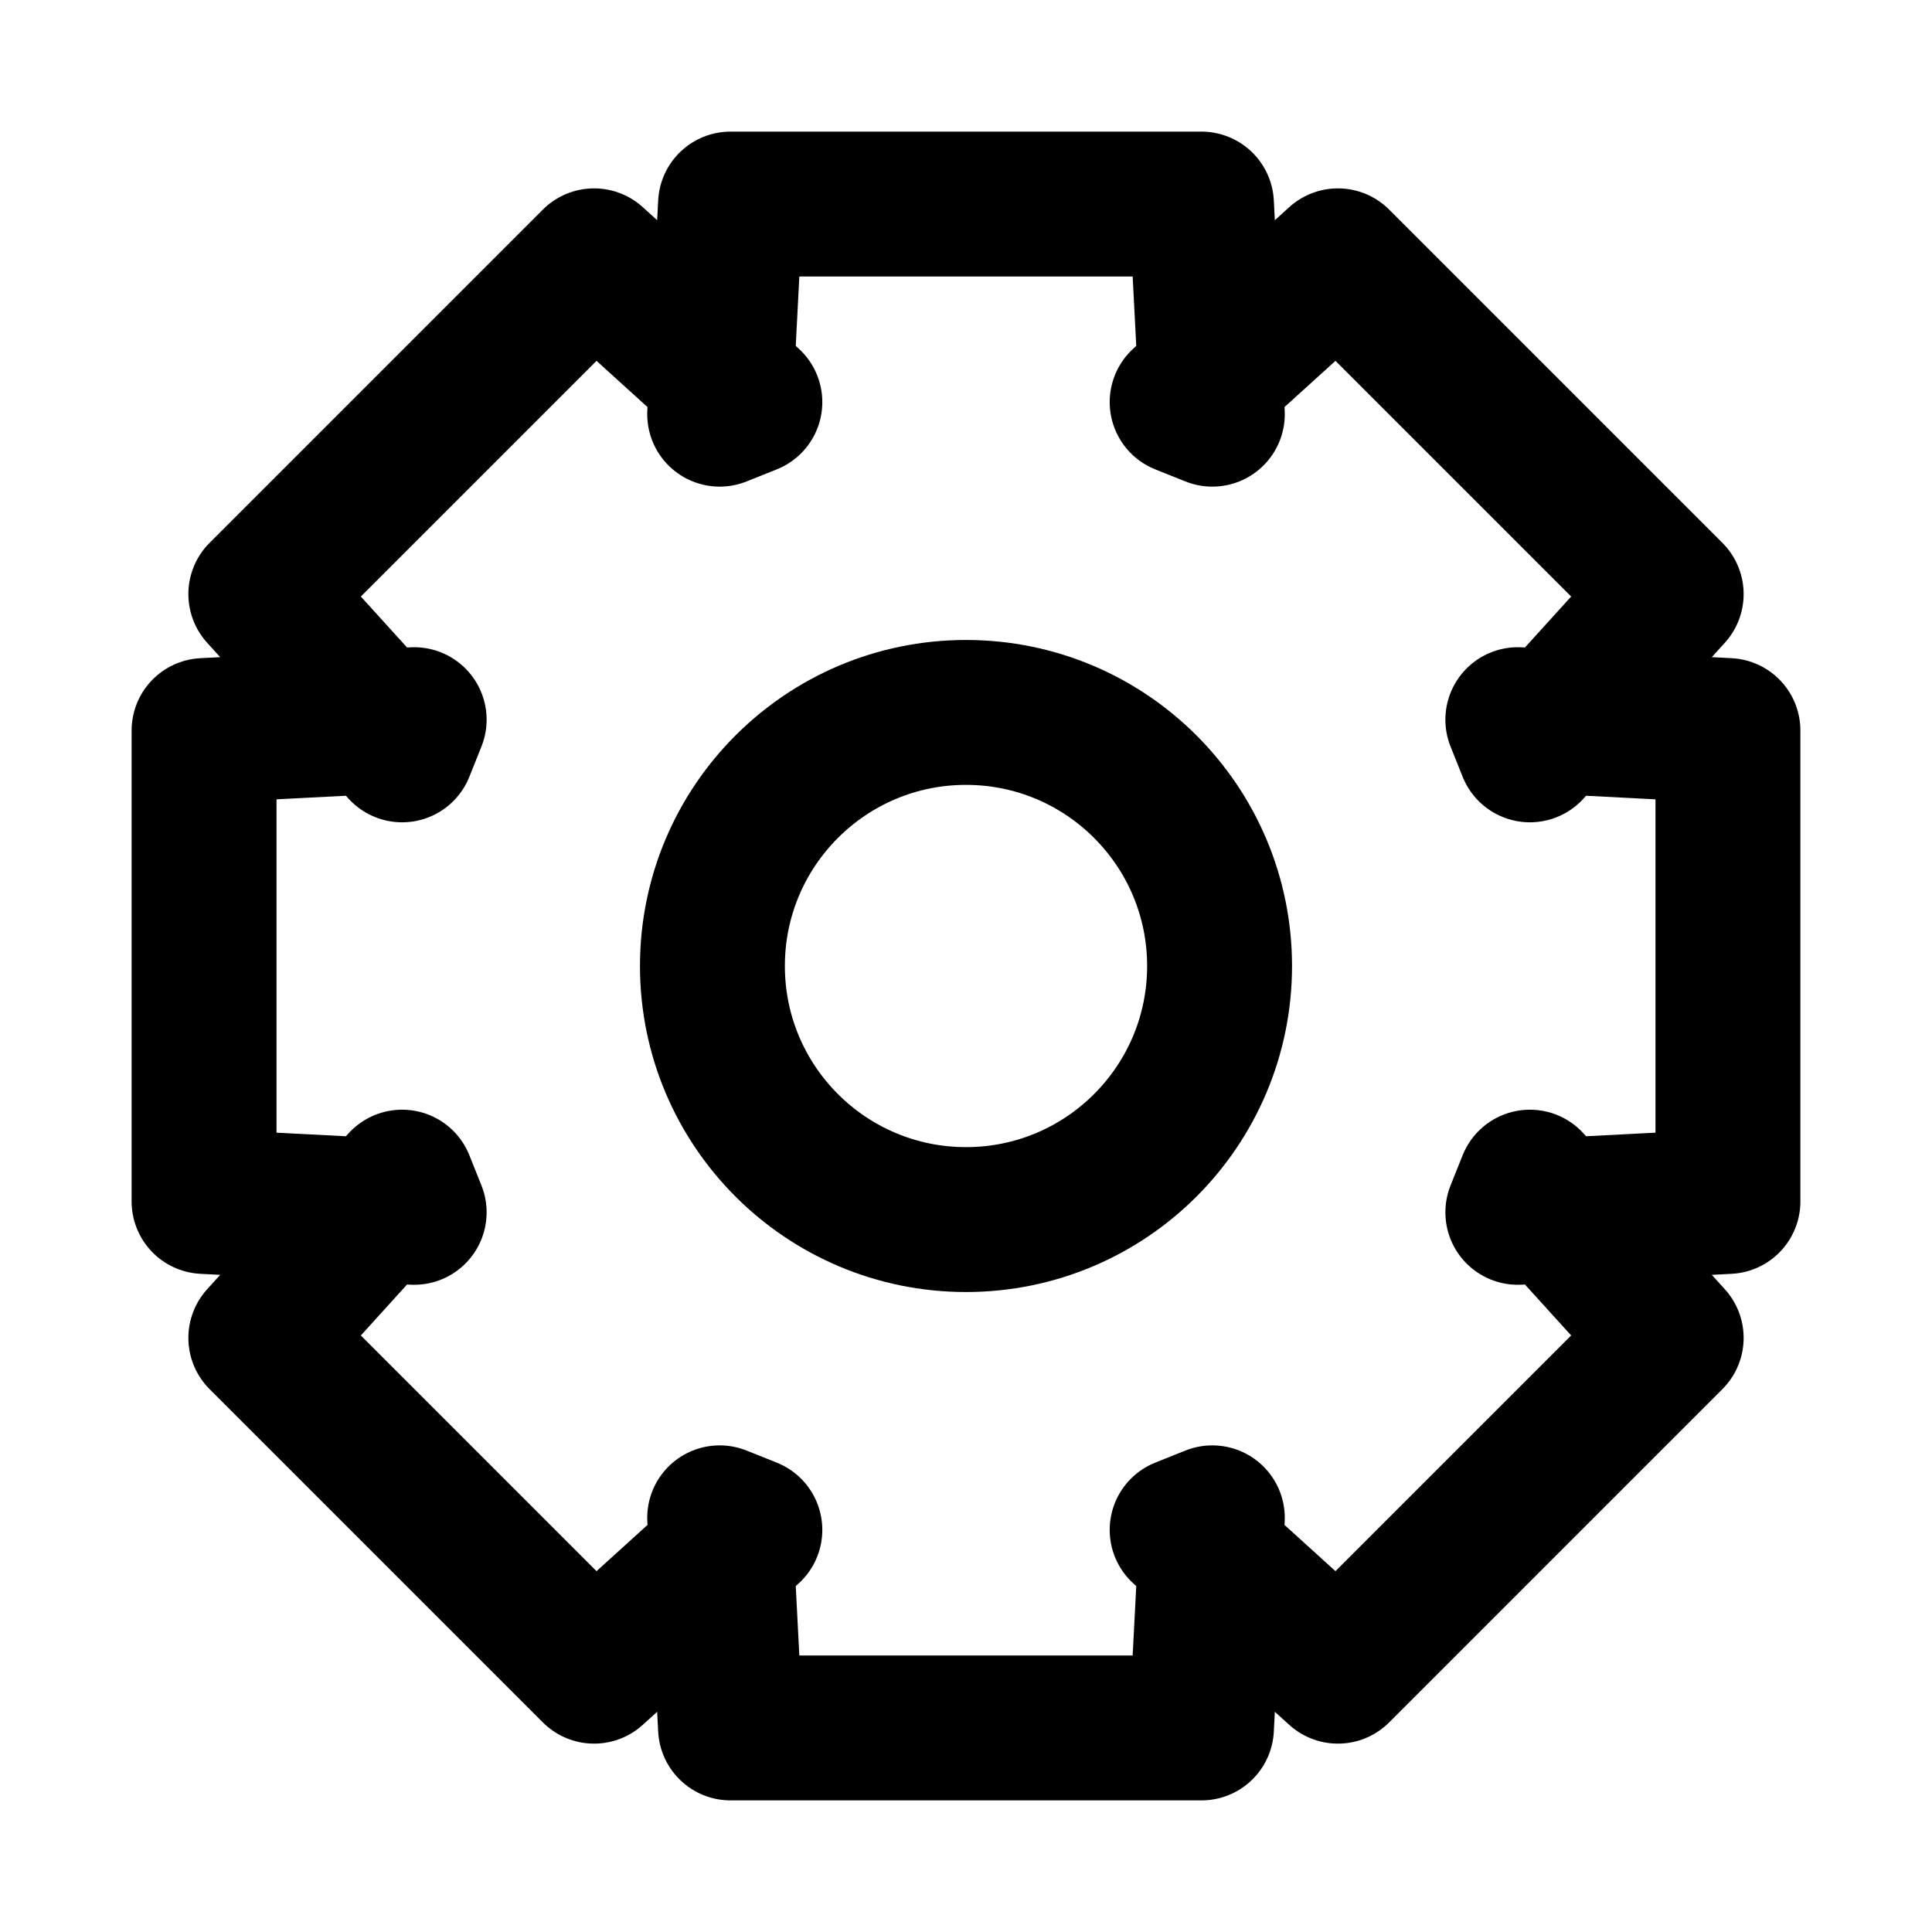
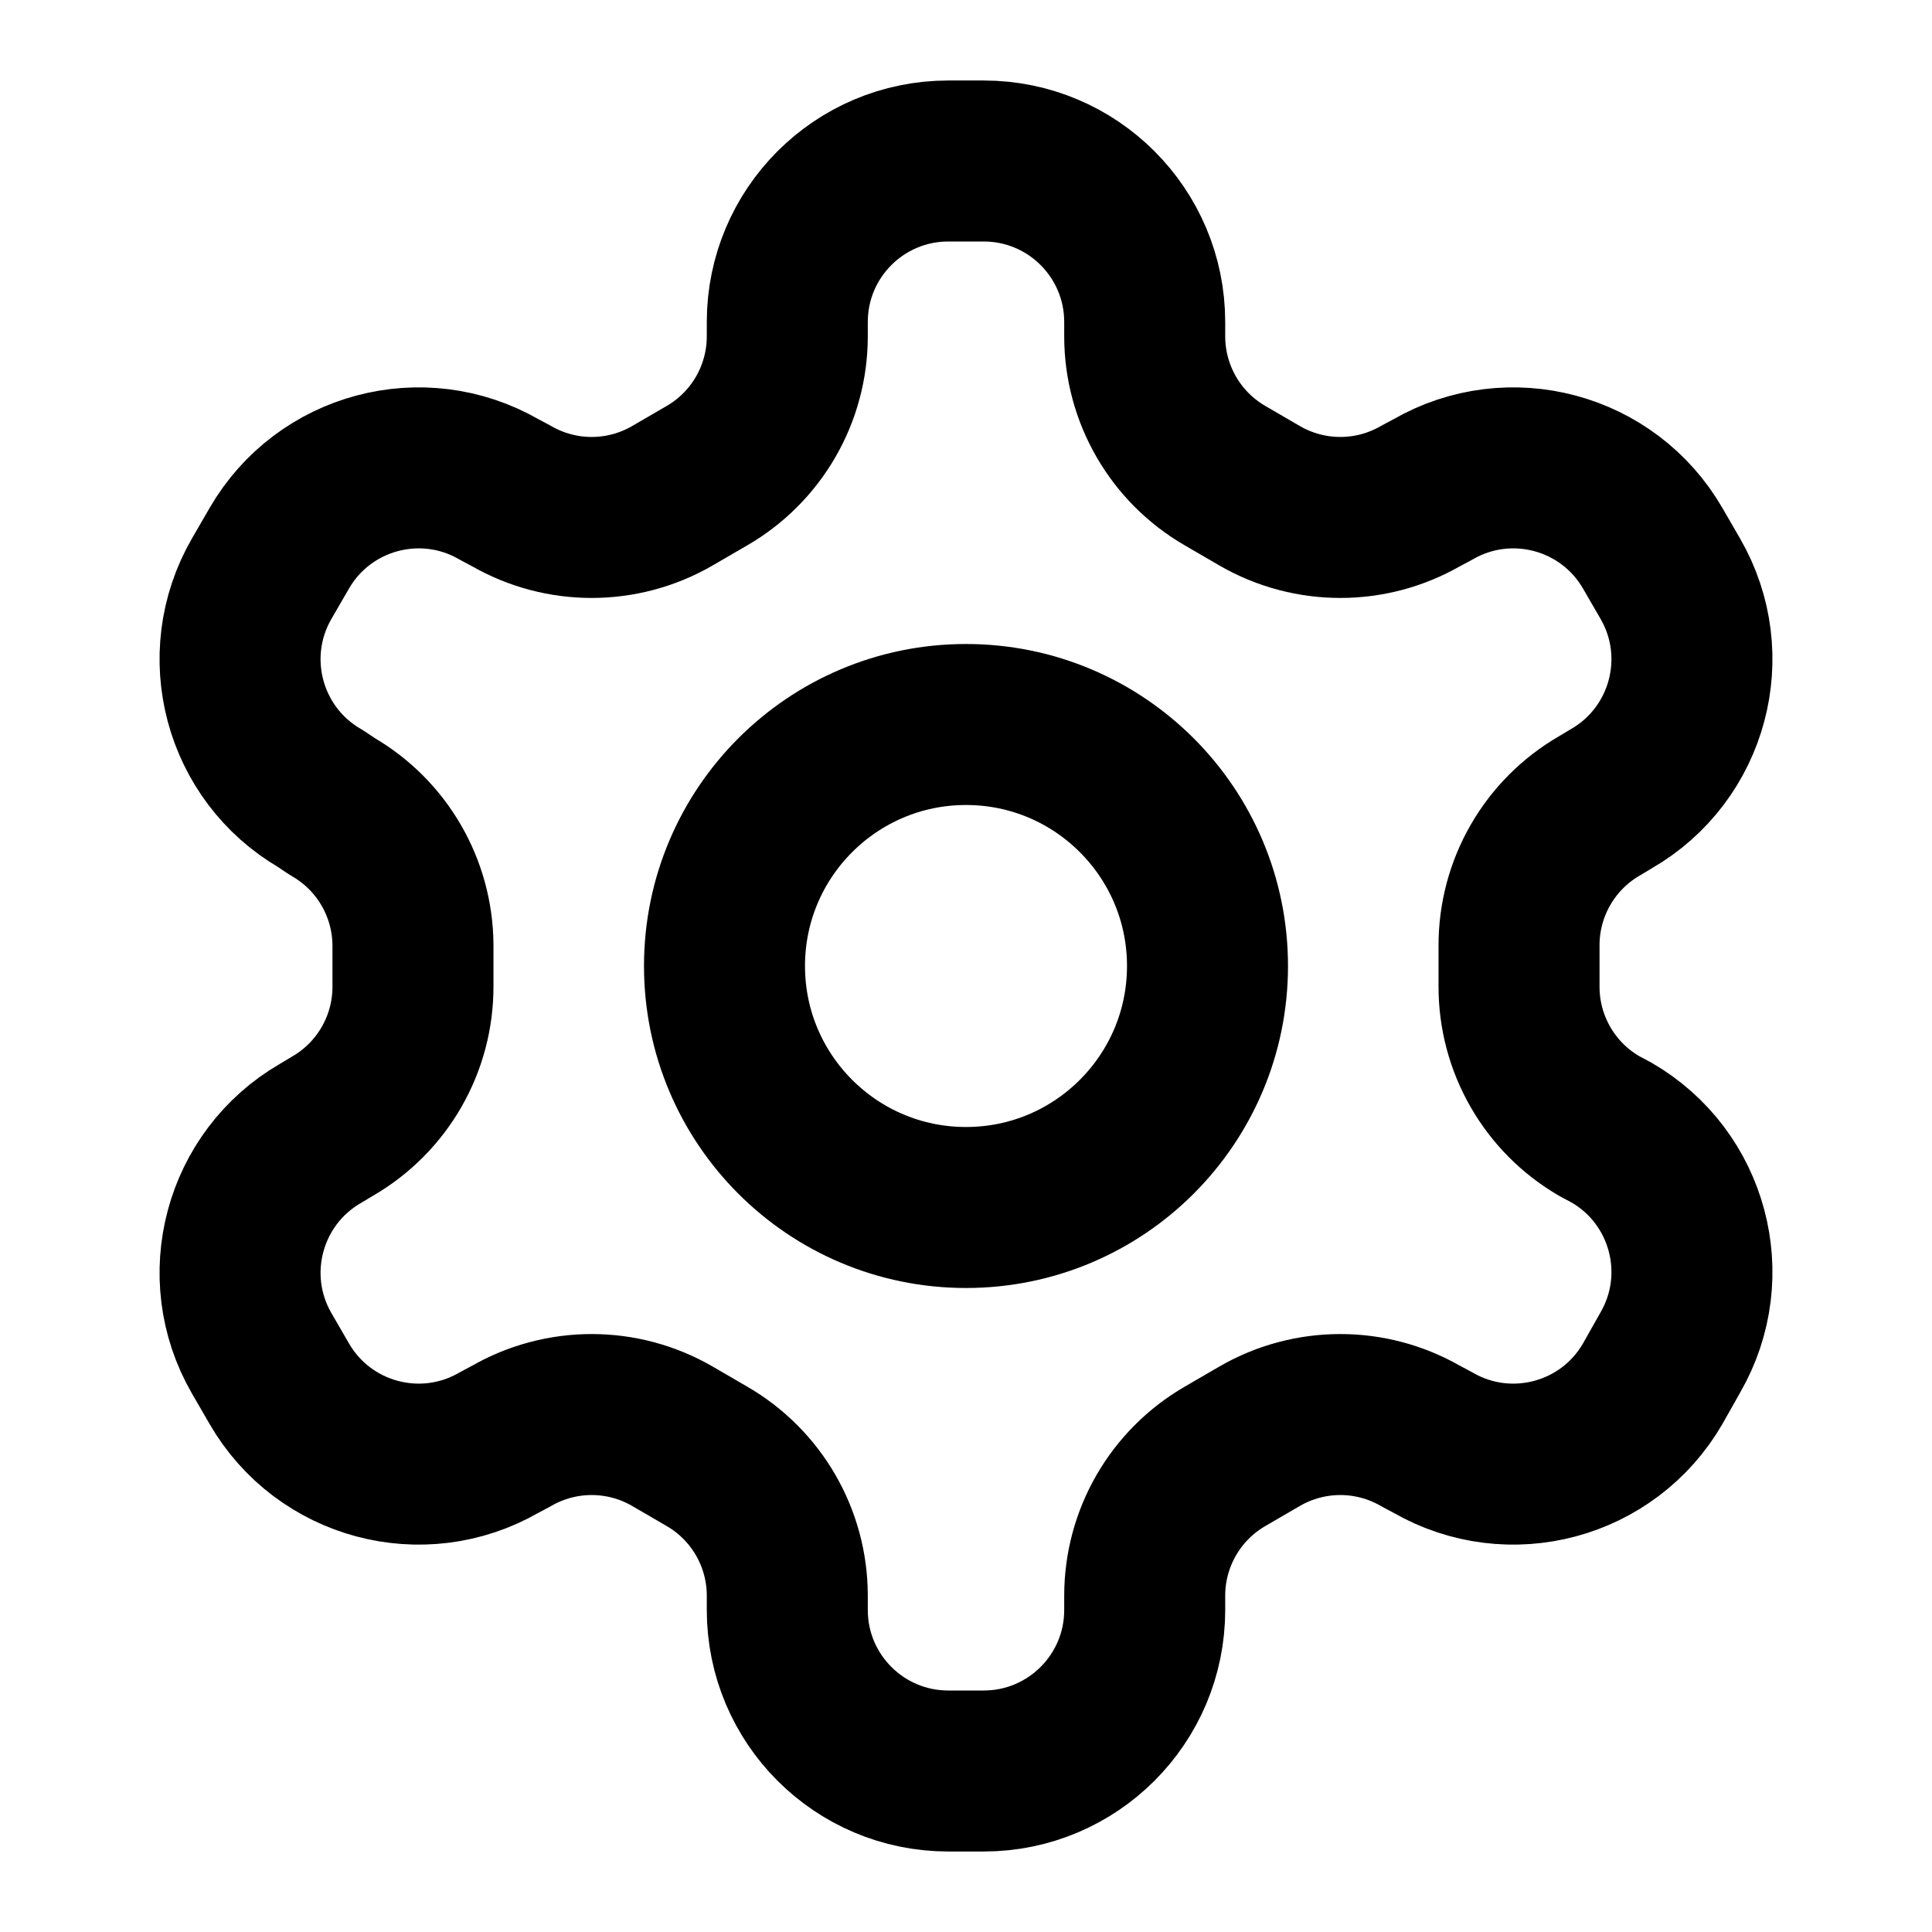
- <svg xmlns="http://www.w3.org/2000/svg" viewBox="0 0 16 16">
-   <g fill="none" stroke="#000" stroke-width="1.2" stroke-linejoin="round">
-     <path d="M5.96 3.43 L6.05 1.69 L9.95 1.69 L10.04 3.43 L9.79 3.33 L11.08 2.16 L13.84 4.92 L12.67 6.21 L12.57 5.96 L14.31 6.05 L14.31 9.95 L12.57 10.04 L12.67 9.79 L13.84 11.08 L11.08 13.84 L9.79 12.67 L10.04 12.57 L9.95 14.31 L6.05 14.31 L5.96 12.57 L6.21 12.67 L4.92 13.84 L2.16 11.08 L3.33 9.79 L3.43 10.04 L1.69 9.95 L1.69 6.05 L3.43 5.96 L3.33 6.21 L2.16 4.92 L4.92 2.16 L6.21 3.33Z" />
-     <circle cx="8" cy="8" r="2.1" />
-   </g>
+ <svg xmlns="http://www.w3.org/2000/svg" class="lucide lucide-settings" width="24" height="24" viewBox="0 0 24 24" fill="none" stroke="currentColor" stroke-width="2" stroke-linecap="round" stroke-linejoin="round">
+   <path d="M12.22 2h-.44a2 2 0 0 0-2 2v.18a2 2 0 0 1-1 1.73l-.43.25a2 2 0 0 1-2 0l-.15-.08a2 2 0 0 0-2.73.73l-.22.38a2 2 0 0 0 .73 2.73l.15.1a2 2 0 0 1 1 1.72v.51a2 2 0 0 1-1 1.74l-.15.09a2 2 0 0 0-.73 2.73l.22.38a2 2 0 0 0 2.73.73l.15-.08a2 2 0 0 1 2 0l.43.25a2 2 0 0 1 1 1.73V20a2 2 0 0 0 2 2h.44a2 2 0 0 0 2-2v-.18a2 2 0 0 1 1-1.73l.43-.25a2 2 0 0 1 2 0l.15.08a2 2 0 0 0 2.73-.73l.22-.39a2 2 0 0 0-.73-2.73l-.15-.08a2 2 0 0 1-1-1.74v-.5a2 2 0 0 1 1-1.74l.15-.09a2 2 0 0 0 .73-2.73l-.22-.38a2 2 0 0 0-2.73-.73l-.15.08a2 2 0 0 1-2 0l-.43-.25a2 2 0 0 1-1-1.73V4a2 2 0 0 0-2-2z" />
+   <circle cx="12" cy="12" r="3" />
</svg>
